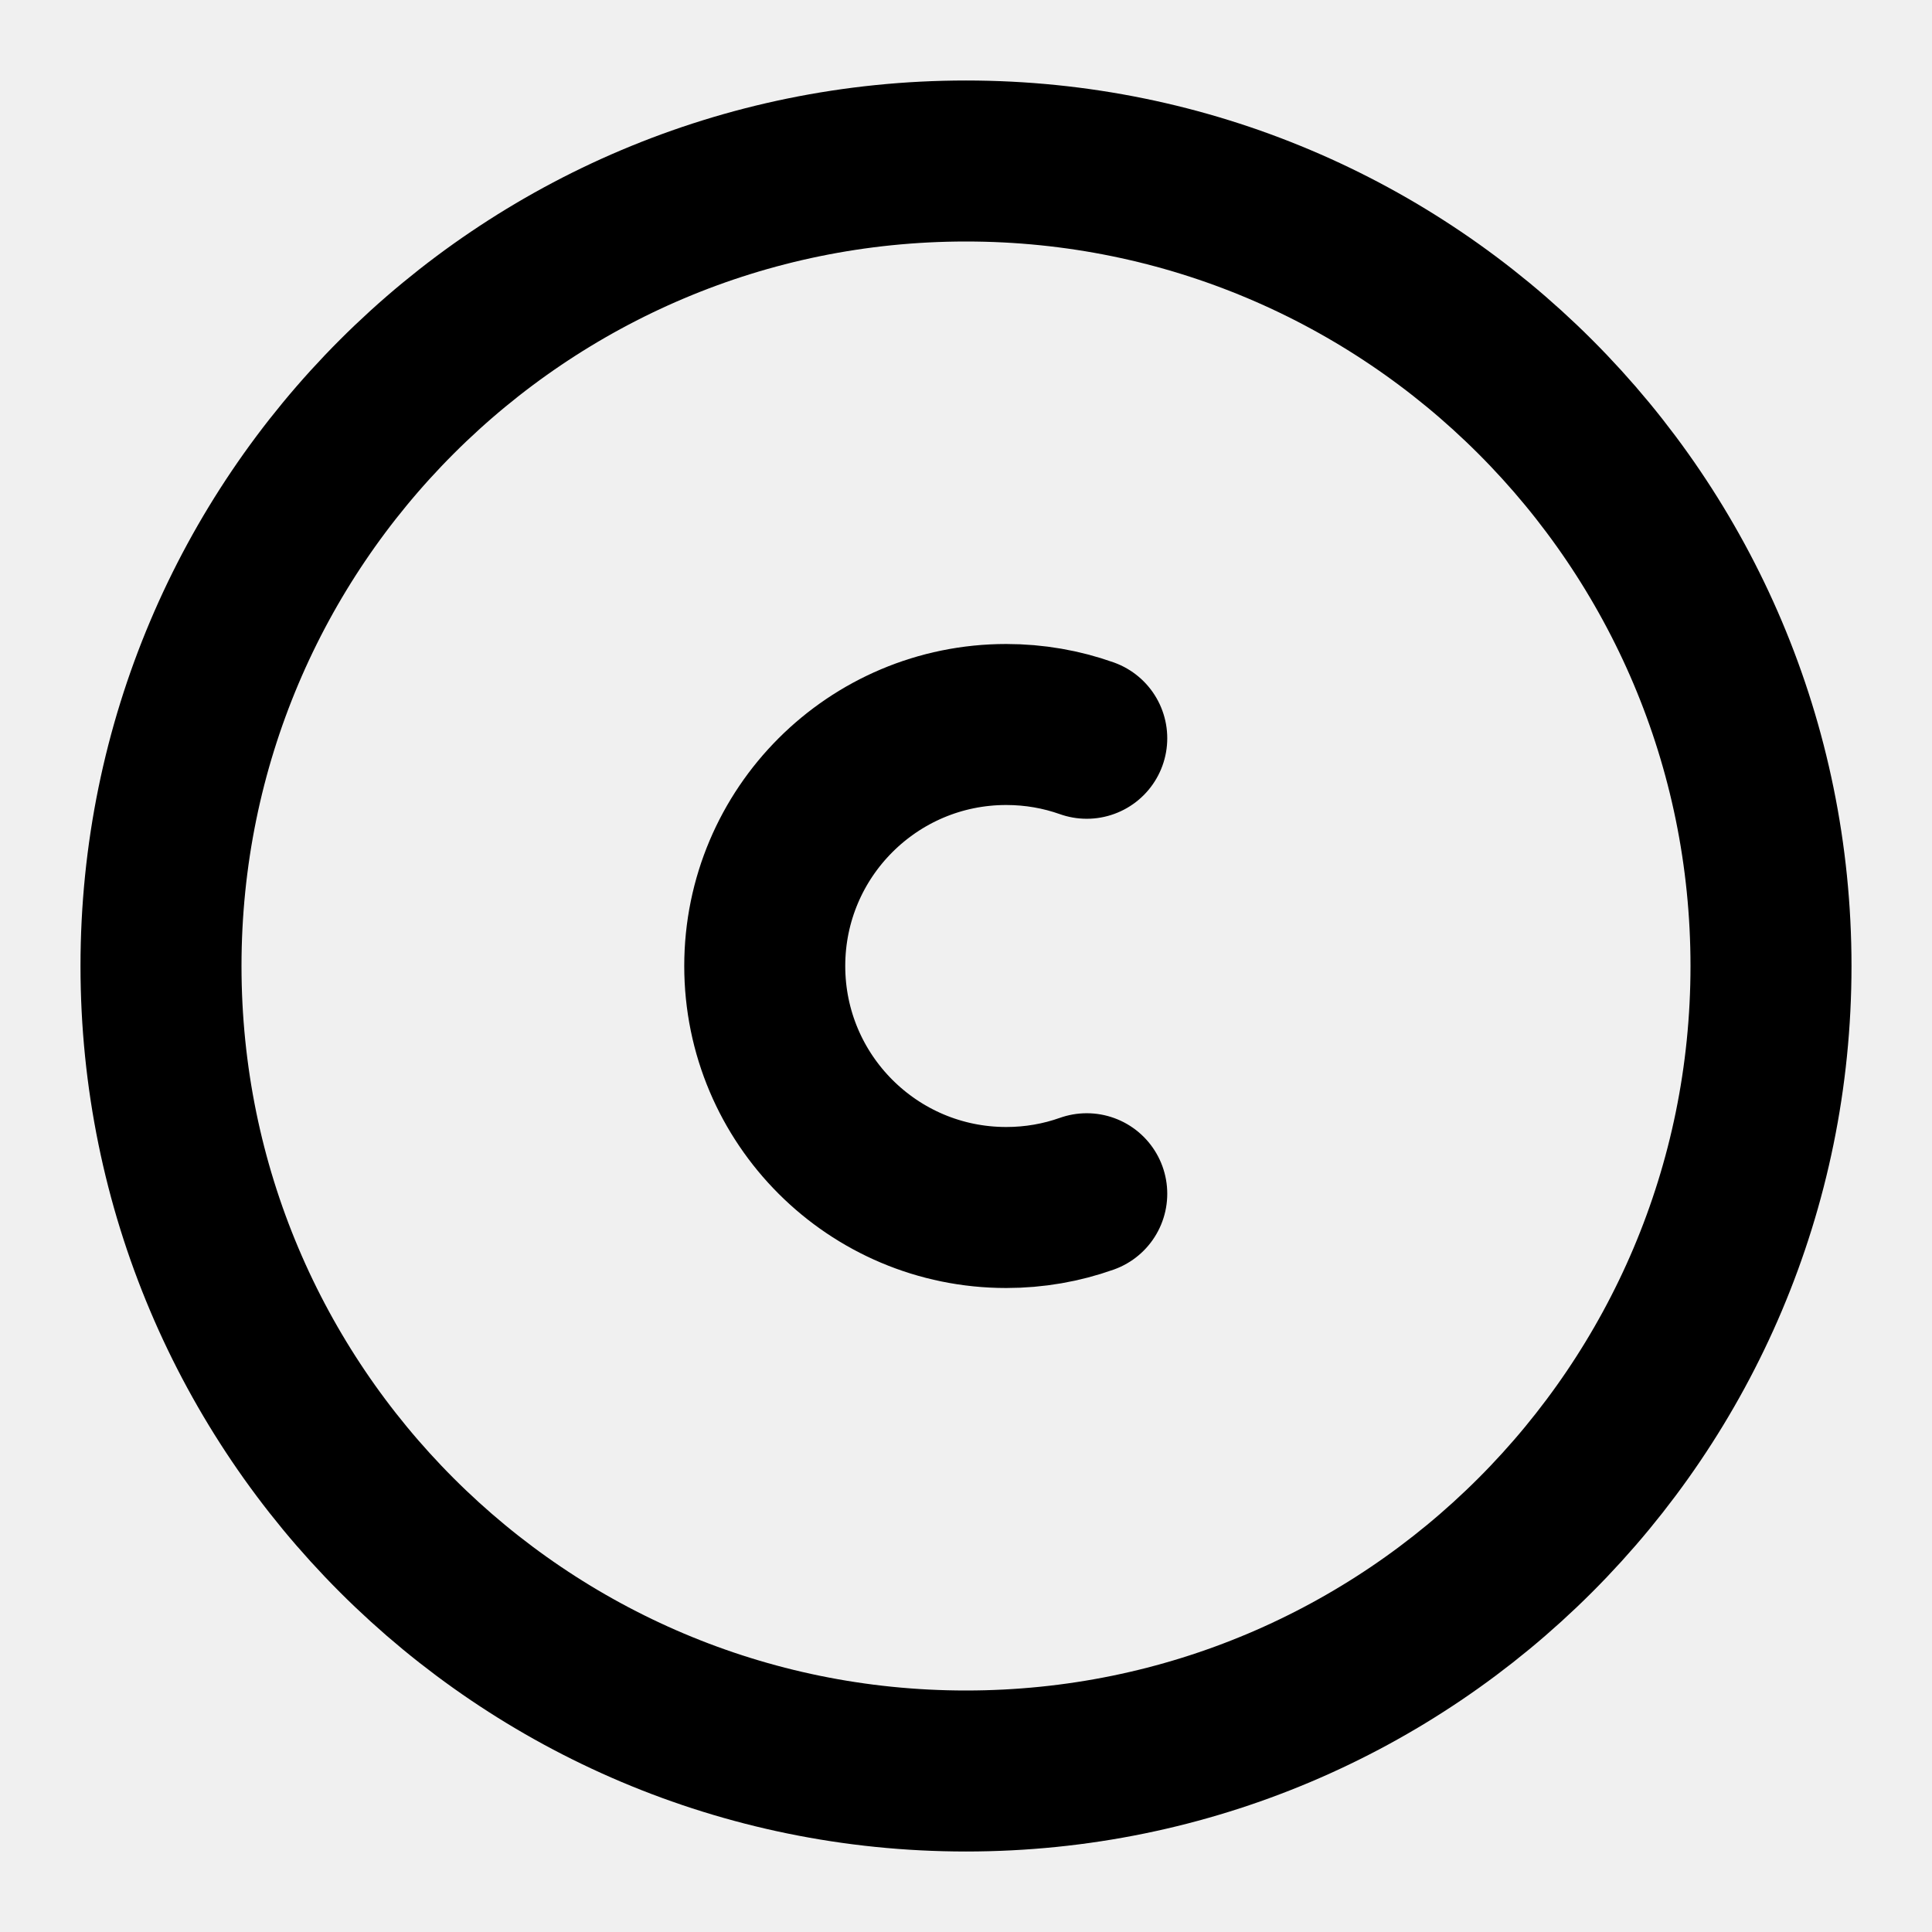
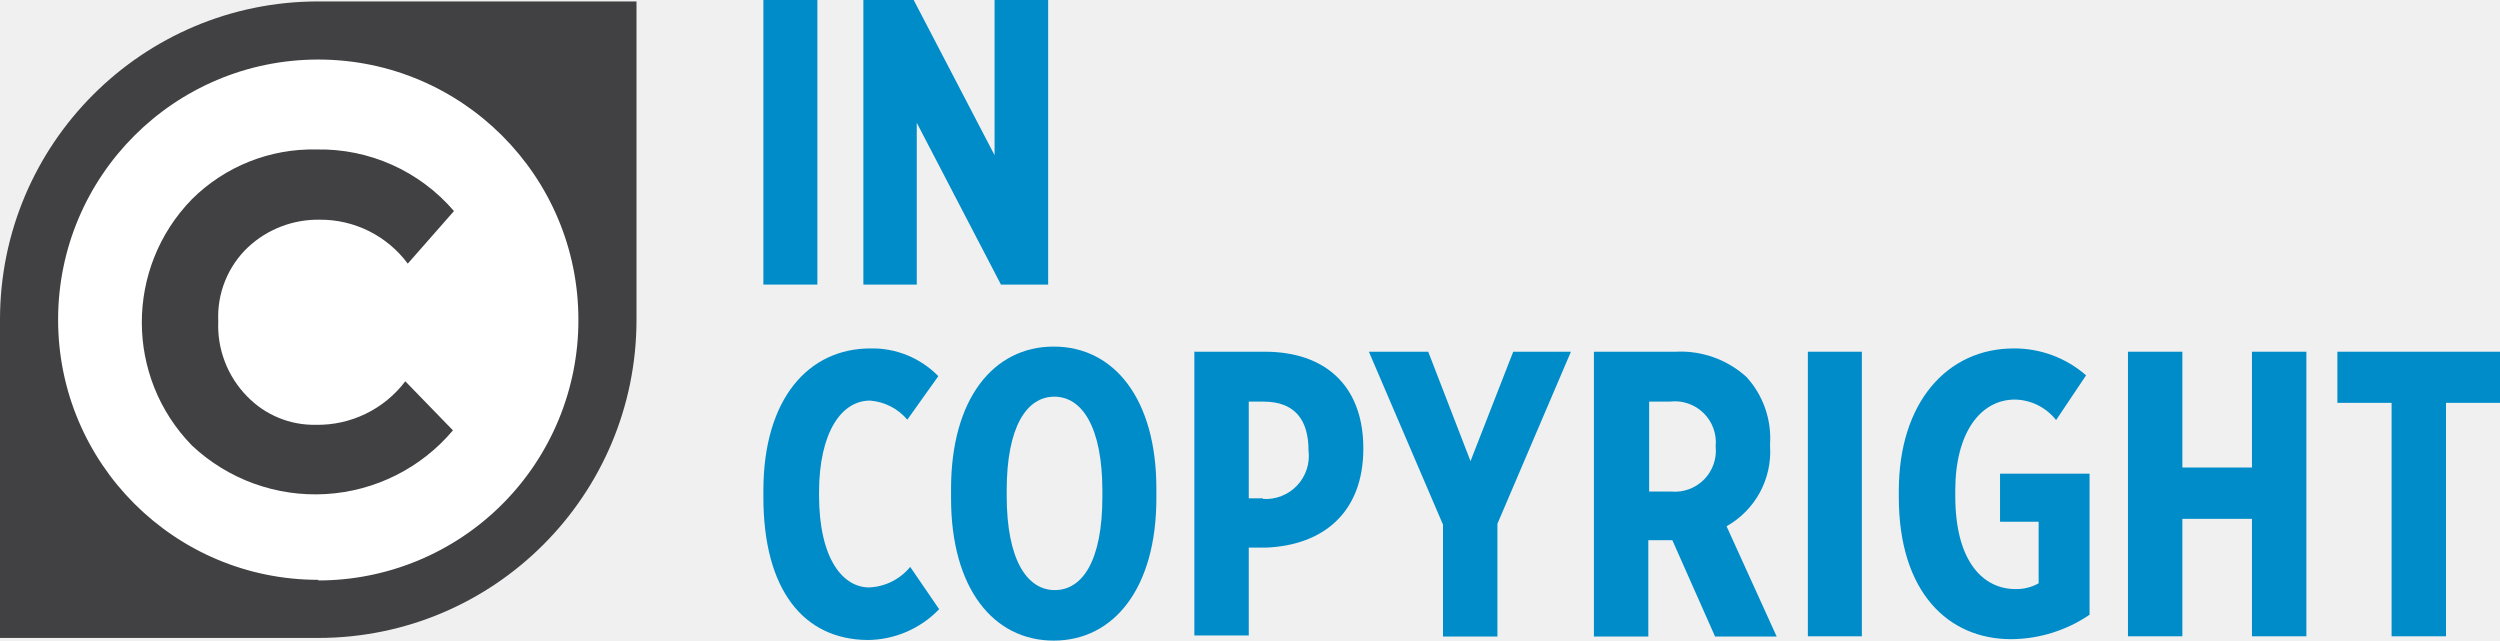
- <svg xmlns="http://www.w3.org/2000/svg" width="24px" height="24px" viewBox="0 0 24 24" fill="none" color="currentColor">
-   <path d="M12 22C17.523 22 22 17.523 22 12C22 6.477 17.523 2 12 2C6.477 2 2 6.477 2 12C2 17.523 6.477 22 12 22Z" stroke="currentColor" stroke-width="2" stroke-linecap="round" stroke-linejoin="round" />
-   <path d="M13.5 9.171C13.187 9.06 12.851 9 12.5 9C10.843 9 9.5 10.343 9.5 12C9.5 13.657 10.843 15 12.5 15C12.851 15 13.187 14.94 13.5 14.829" stroke="currentColor" stroke-width="2" stroke-linecap="round" stroke-linejoin="round" />
+ <svg xmlns="http://www.w3.org/2000/svg" id="FINAL" viewBox="0 0 121.76 31.21">
+   <defs>
+     <style>.cls-1{fill:#fff;}.cls-2{fill:#008cc8;}.cls-3{fill:#414042;}</style>
+   </defs>
+   <circle class="cls-1" cx="15.51" cy="15.7" r="13.91" />
+   <path class="cls-2" d="M1753.13,2590.95v-0.32c0-4.51,2.22-6.93,5.21-6.93a4.49,4.49,0,0,1,3.31,1.35l-1.51,2.12a2.64,2.64,0,0,0-1.82-.93c-1.37,0-2.48,1.52-2.48,4.49v0.1c0,3.17,1.19,4.51,2.44,4.51a2.73,2.73,0,0,0,2-1l1.41,2.06a4.87,4.87,0,0,1-3.48,1.5C1755.09,2597.88,1753.13,2595.46,1753.13,2590.95Z" transform="translate(-1715.95 -2566.73)" />
+   <path class="cls-2" d="M1762.27,2591v-0.46c0-4.38,2.06-6.93,5-6.93s5,2.55,5,6.91V2591c0,4.36-2.06,6.93-5,6.93S1762.27,2595.38,1762.27,2591Zm7.37-.1v-0.26c0-3.13-1-4.59-2.34-4.59s-2.32,1.45-2.32,4.57v0.26c0,3.13,1,4.59,2.34,4.59S1769.64,2594.06,1769.64,2590.93Z" transform="translate(-1715.95 -2566.73)" />
+   <path class="cls-2" d="M1774.11,2583.86h3.45c2.89,0,4.79,1.62,4.79,4.71v0c0,3.17-2,4.71-4.71,4.83h-0.87v4.28h-2.65v-13.86Zm3.35,7.17a2.1,2.1,0,0,0,2.22-2.36c0-1.52-.69-2.38-2.2-2.38h-0.71V2591h0.69Z" transform="translate(-1715.95 -2566.73)" />
+   <path class="cls-2" d="M1786.22,2592.26l-3.6-8.4h2.89l2.06,5.33,2.08-5.33h2.81l-3.58,8.38v5.49h-2.65v-5.47Z" transform="translate(-1715.95 -2566.73)" />
+   <path class="cls-2" d="M1793.63,2583.86h3.92a4.78,4.78,0,0,1,3.46,1.23,4.43,4.43,0,0,1,1.15,3.25v0.12a4.17,4.17,0,0,1-2.12,3.9l2.44,5.37h-3l-2.08-4.69h-1.17v4.69h-2.65v-13.86Zm3.7,6.81a2,2,0,0,0,2.18-2.2,2,2,0,0,0-2.24-2.18h-1v4.38h1Z" transform="translate(-1715.95 -2566.73)" />
+   <path class="cls-2" d="M1804,2583.86h2.63v13.86H1804v-13.86Z" transform="translate(-1715.95 -2566.73)" />
+   <path class="cls-2" d="M1808.43,2590.95v-0.32c0-4.28,2.34-6.93,5.6-6.93a5.3,5.3,0,0,1,3.52,1.31l-1.46,2.18a2.61,2.61,0,0,0-2-1c-1.7,0-2.91,1.64-2.91,4.42v0.28c0,3.21,1.37,4.53,2.93,4.53a2.2,2.2,0,0,0,1.13-.28v-3h-1.88v-2.34h4.36v6.87a6.86,6.86,0,0,1-3.78,1.19C1810.83,2597.88,1808.43,2595.56,1808.43,2590.95Z" transform="translate(-1715.95 -2566.73)" />
+   <path class="cls-2" d="M1819.59,2583.86h2.65v5.64h3.39v-5.64h2.65v13.86h-2.65V2592h-3.39v5.72h-2.65v-13.86Z" transform="translate(-1715.95 -2566.73)" />
+   <path class="cls-2" d="M1832.42,2586.35h-2.63v-2.49h7.92v2.49h-2.63v11.37h-2.65v-11.37Z" transform="translate(-1715.95 -2566.73)" />
+   <path class="cls-2" d="M1753.13,2566.73h2.63v13.86h-2.63v-13.86Z" transform="translate(-1715.95 -2566.73)" />
+   <path class="cls-2" d="M1758,2566.73h2.45l3.94,7.56v-7.56H1767v13.86h-2.3l-4.1-7.88v7.88H1758v-13.86Z" transform="translate(-1715.95 -2566.73)" />
+   <path class="cls-3" d="M1731.45,2566.8a15.5,15.5,0,0,0-15.5,15.5v15.5h15.5a15.5,15.5,0,0,0,15.5-15.5v-15.5h-15.5Zm0,28.17a12.67,12.67,0,1,1,12.67-12.67A12.67,12.67,0,0,1,1731.45,2595Z" transform="translate(-1715.95 -2566.73)" />
+   <path class="cls-3" d="M1728,2586.05a4.53,4.53,0,0,0,3.32,1.37,5.35,5.35,0,0,0,4.37-2.12l2.32,2.39a8.77,8.77,0,0,1-12.71.74,8.59,8.59,0,0,1,0-12,8.34,8.34,0,0,1,6.06-2.42,8.59,8.59,0,0,1,6.7,3l-2.25,2.56a5.29,5.29,0,0,0-4.28-2.14,5,5,0,0,0-3.5,1.34,4.66,4.66,0,0,0-1.45,3.6A4.92,4.92,0,0,0,1728,2586.05Z" transform="translate(-1715.95 -2566.73)" />
</svg>
